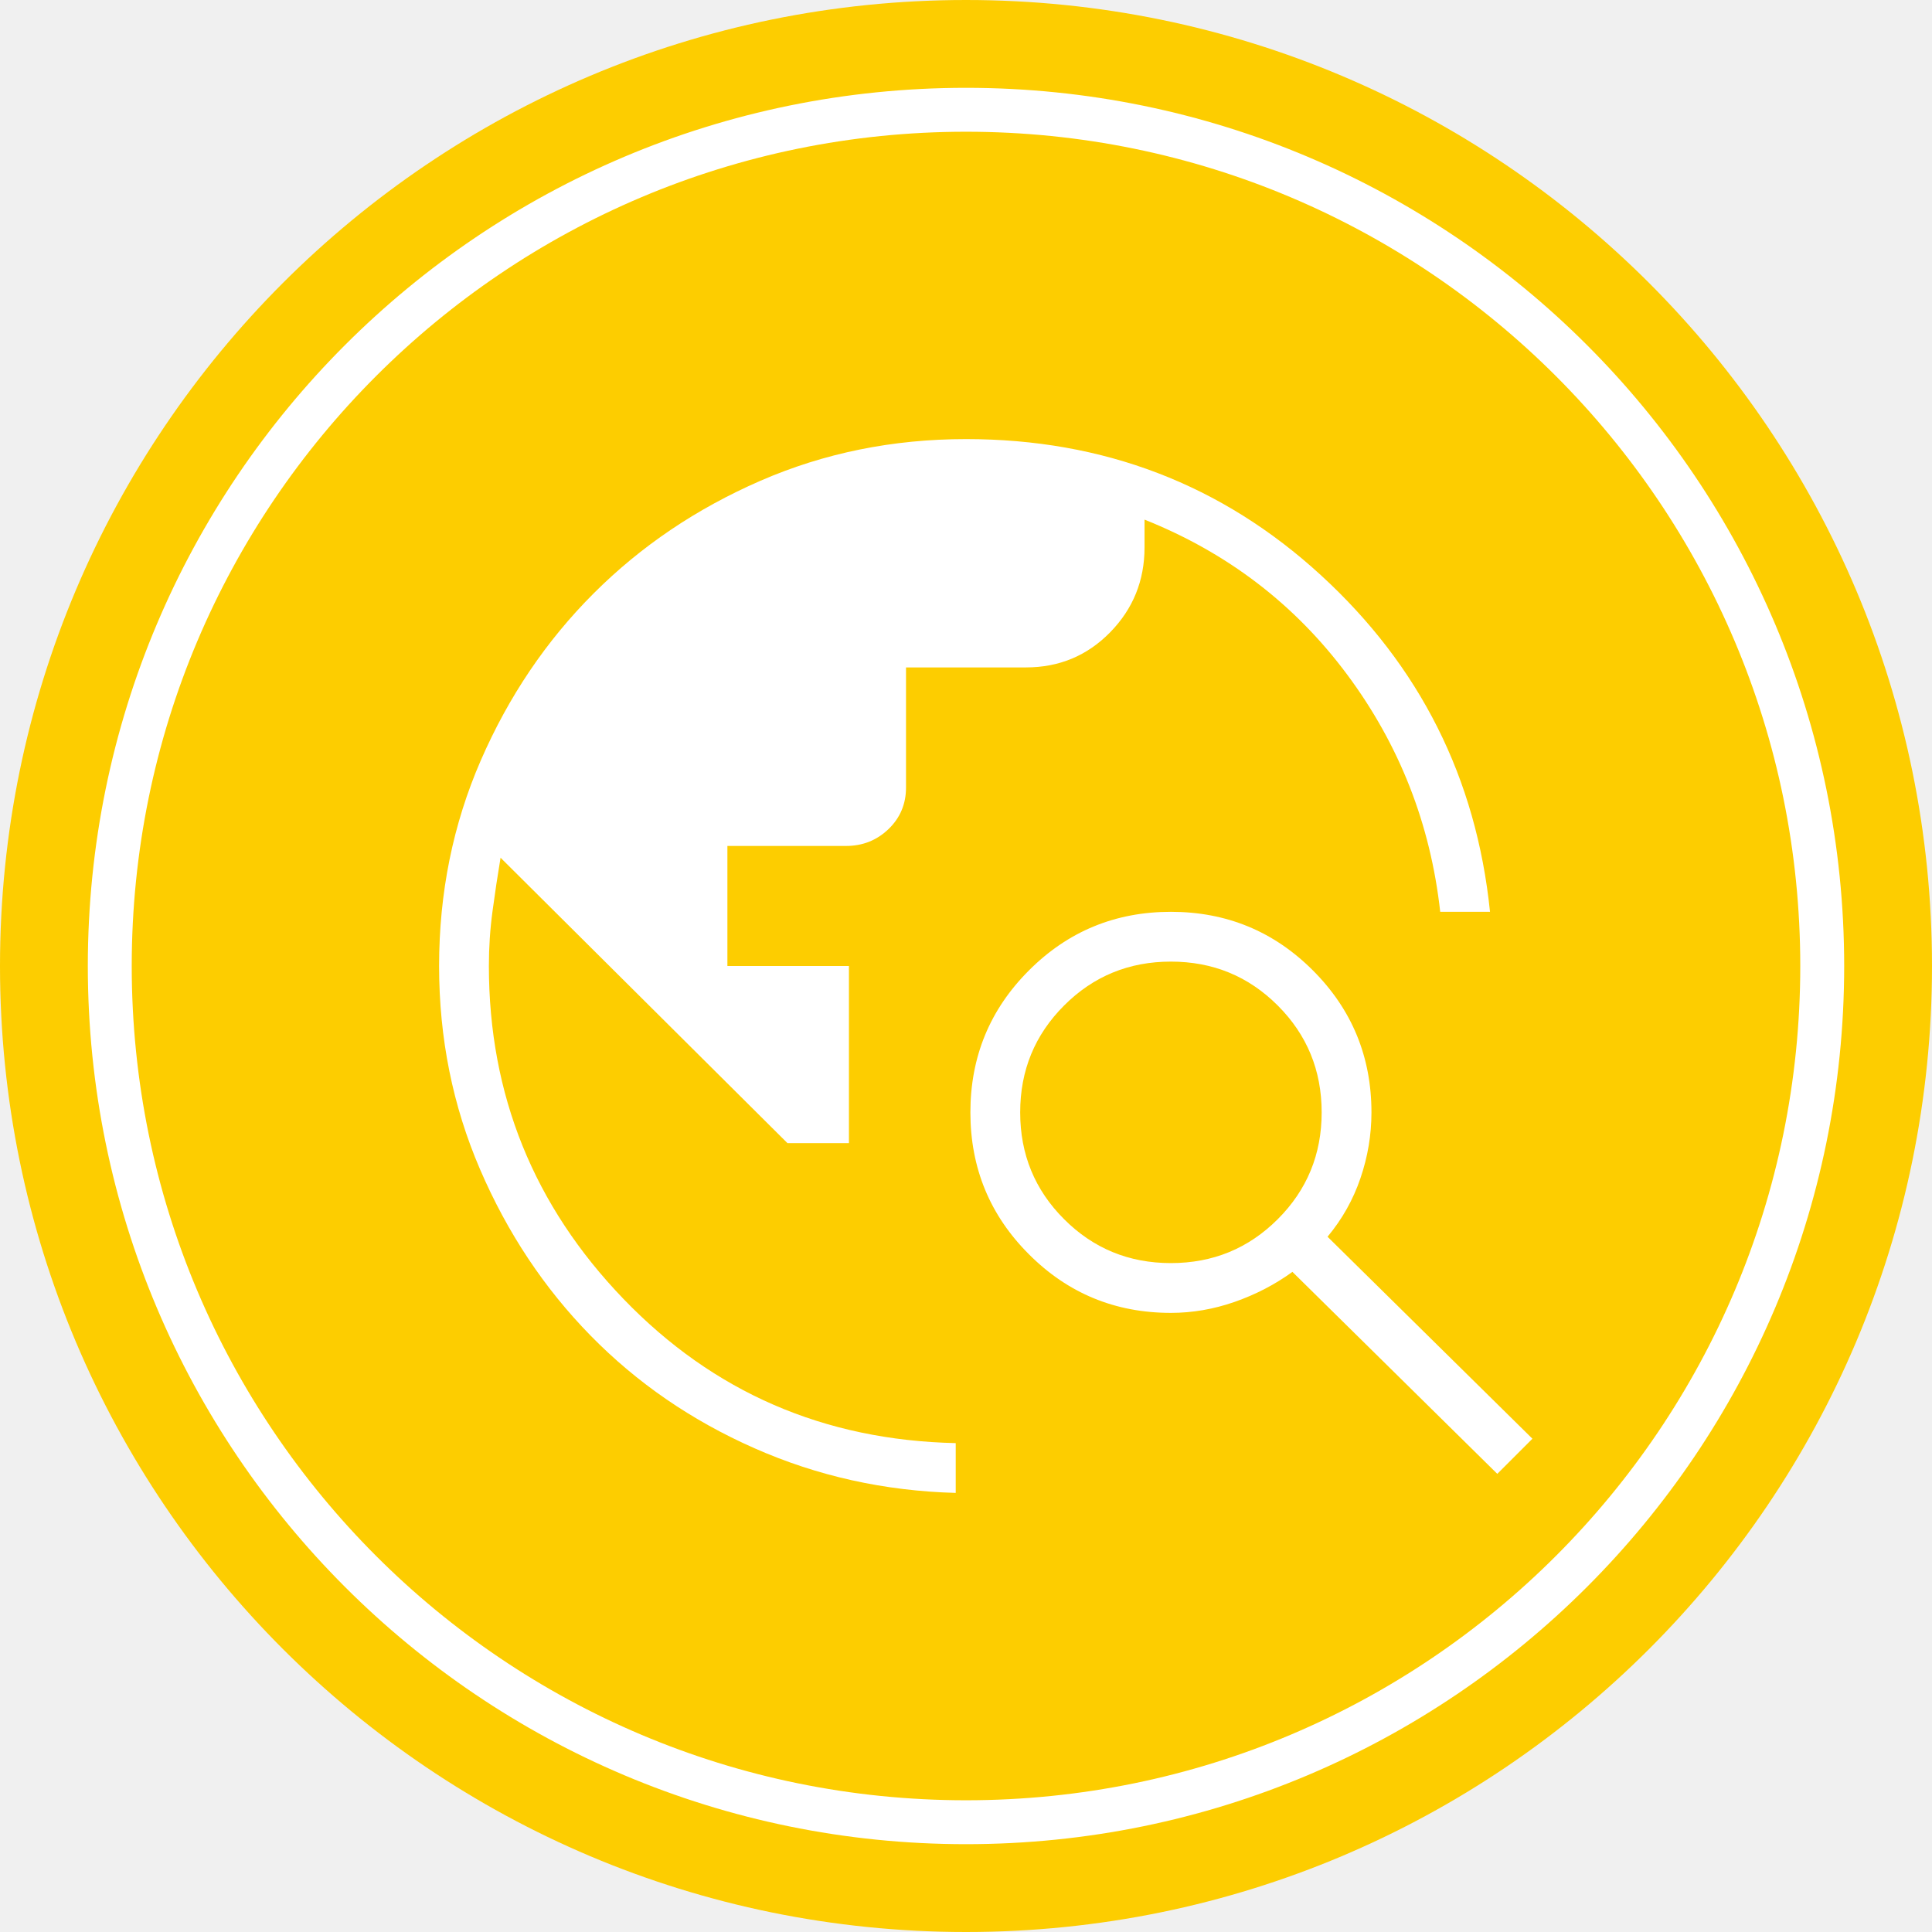
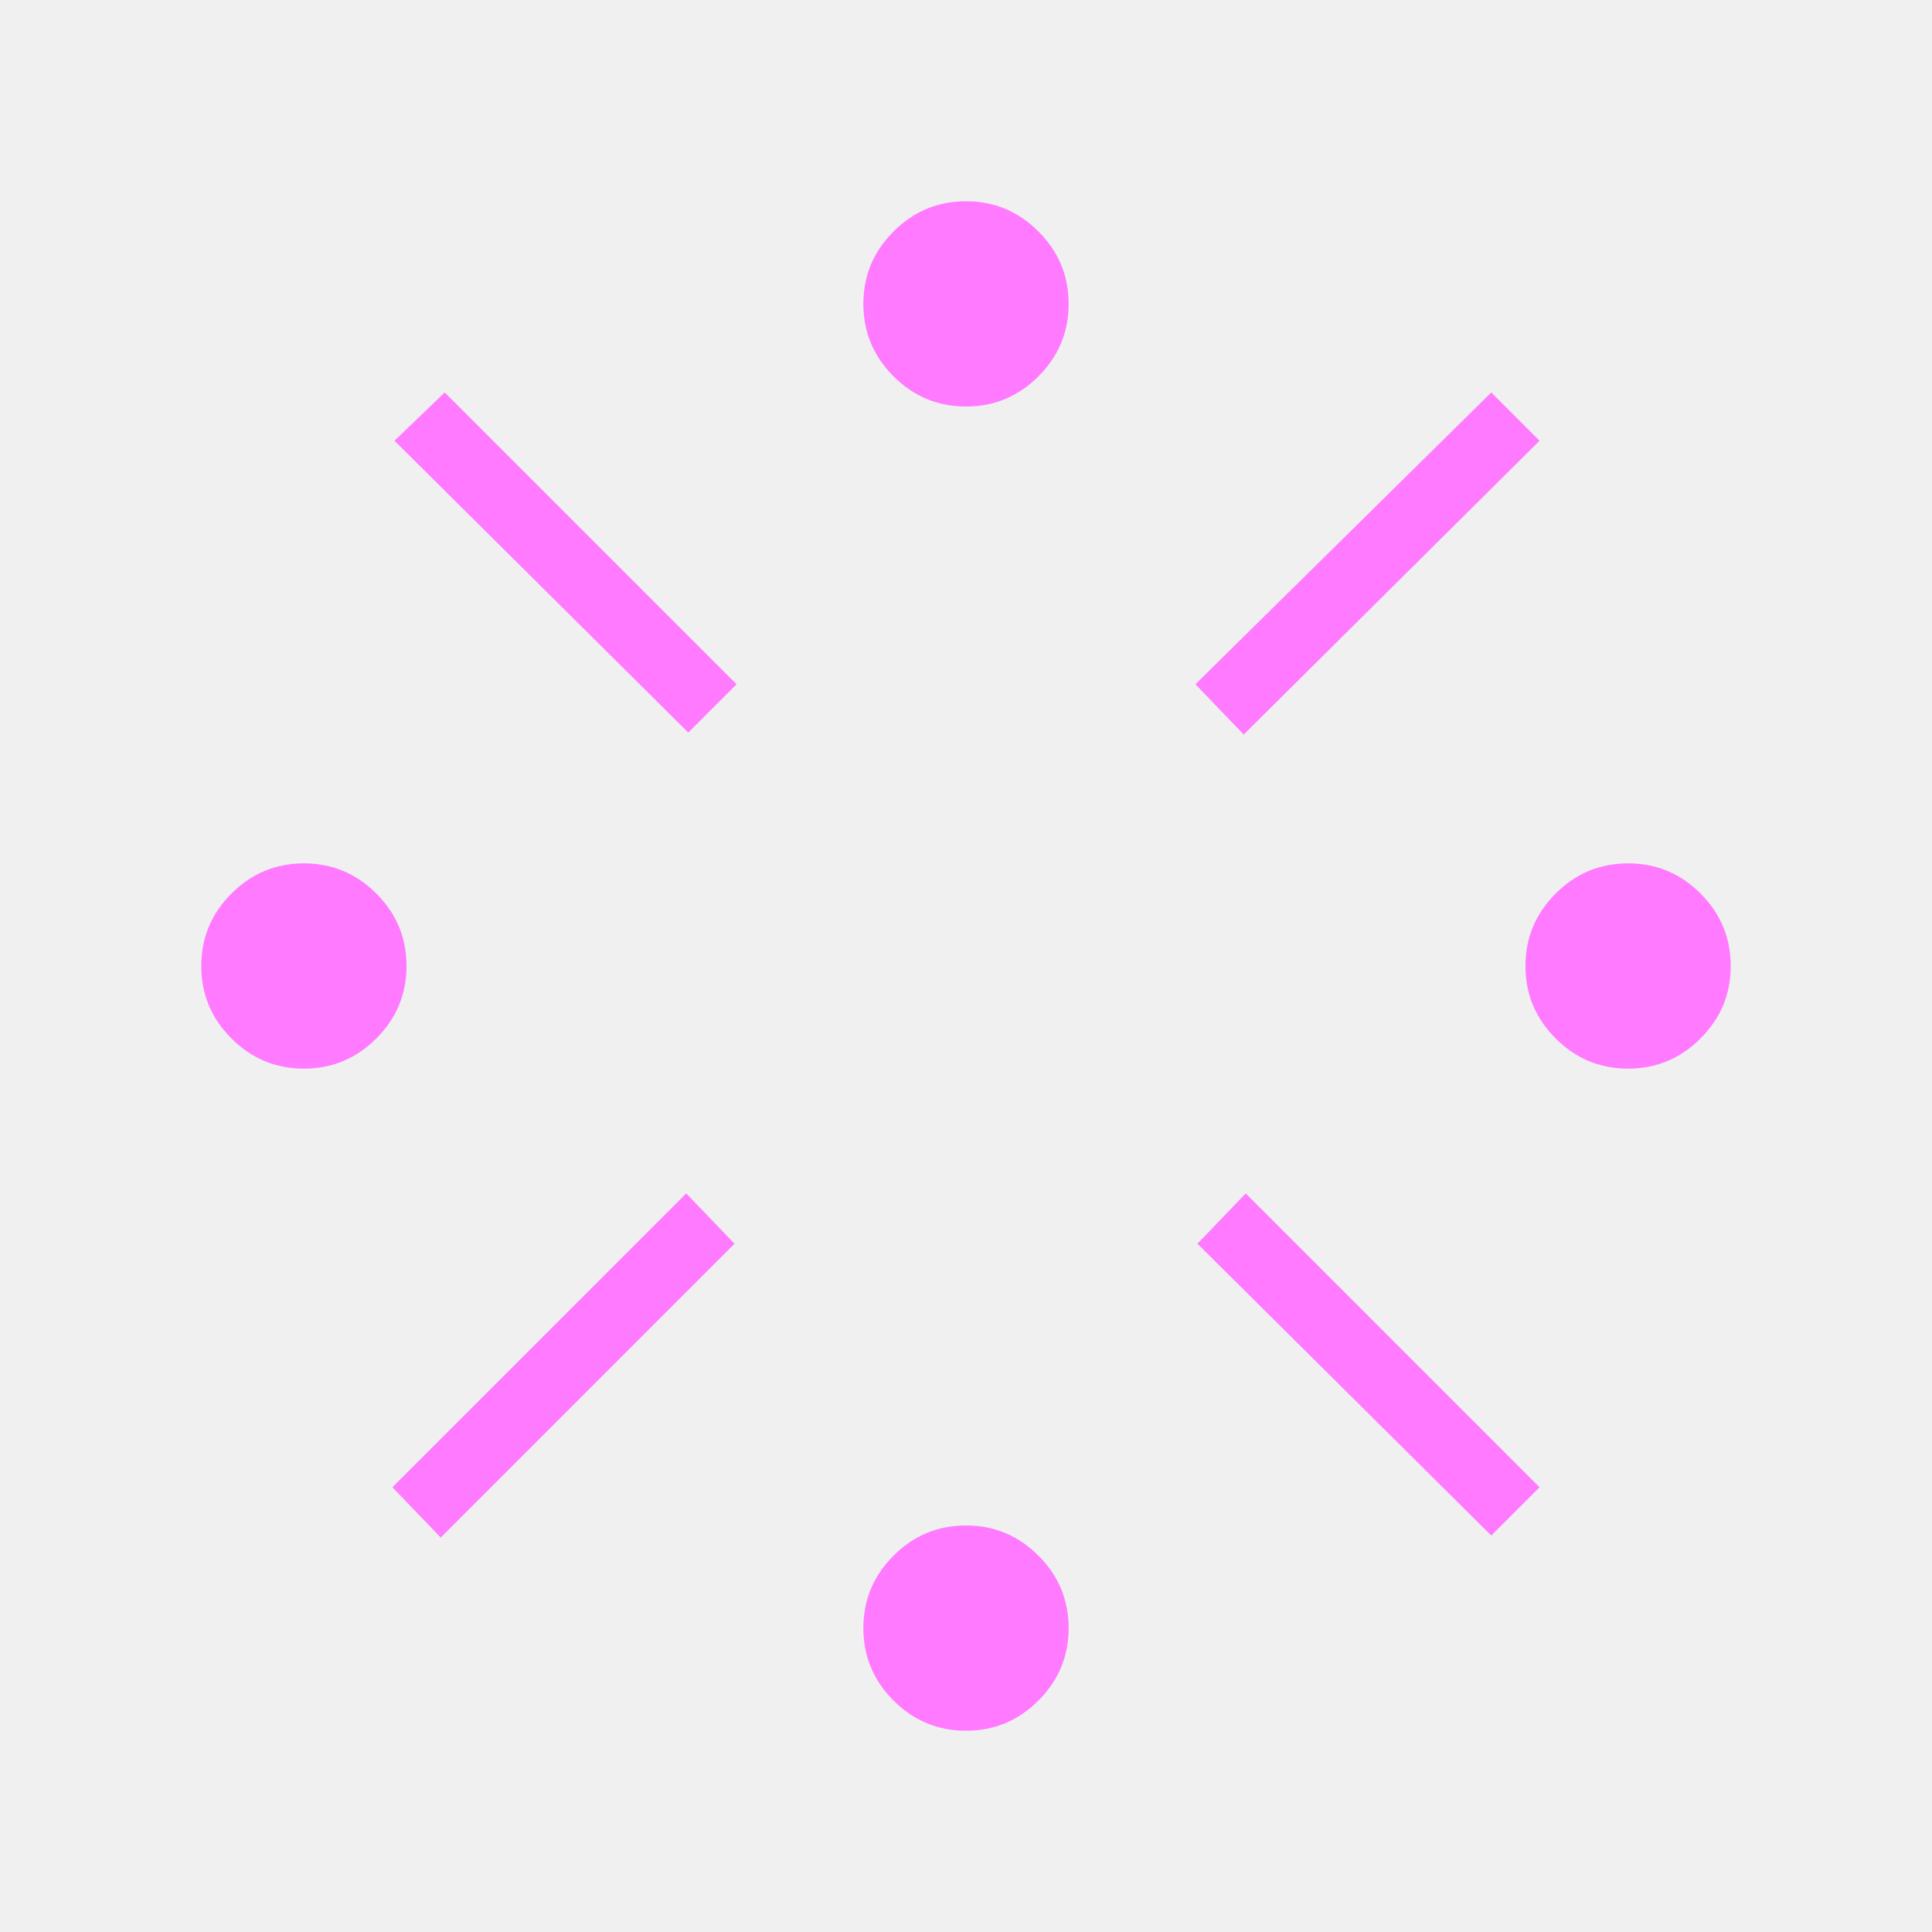
- <svg xmlns="http://www.w3.org/2000/svg" width="44" height="44" viewBox="0 0 44 44" fill="none">
-   <circle cx="22" cy="22" r="22" fill="#FDCD00" />
-   <circle cx="22" cy="22" r="19.5" fill="#FDCD00" stroke="white" />
-   <mask id="mask0_175_33" style="mask-type:alpha" maskUnits="userSpaceOnUse" x="6" y="6" width="32" height="32">
-     <rect x="6" y="6" width="32" height="32" fill="#D9D9D9" />
+ <svg xmlns="http://www.w3.org/2000/svg" width="88" height="88" viewBox="0 0 88 88" fill="none">
+   <mask id="mask0_338_62" style="mask-type:alpha" maskUnits="userSpaceOnUse" x="0" y="0" width="88" height="88">
+     <rect width="88" height="88" fill="#2C1C00" />
  </mask>
-   <g mask="url(#mask0_175_33)">
-     <path d="M21.766 34C20.145 33.956 18.617 33.617 17.183 32.983C15.75 32.35 14.506 31.495 13.45 30.417C12.394 29.339 11.556 28.078 10.934 26.634C10.311 25.189 10 23.644 10 22C10 20.333 10.317 18.772 10.95 17.317C11.584 15.861 12.439 14.595 13.517 13.517C14.595 12.439 15.861 11.584 17.317 10.95C18.772 10.317 20.333 10 22 10C25.133 10 27.828 11.033 30.083 13.1C32.339 15.167 33.622 17.722 33.934 20.766H32.8C32.578 18.766 31.872 16.966 30.683 15.366C29.494 13.766 27.956 12.589 26.066 11.834V12.466C26.066 13.222 25.805 13.867 25.283 14.4C24.761 14.933 24.122 15.2 23.366 15.2H20.634V17.934C20.634 18.311 20.5 18.628 20.234 18.883C19.967 19.139 19.645 19.266 19.266 19.266H16.566V22H19.334V26.034H17.934L11.4 19.534C11.333 19.934 11.272 20.339 11.217 20.75C11.161 21.161 11.134 21.578 11.134 22C11.134 24.933 12.156 27.461 14.2 29.583C16.244 31.705 18.766 32.8 21.766 32.866V34ZM34.1 33.566L29.434 28.966C29.034 29.256 28.595 29.483 28.117 29.65C27.639 29.817 27.155 29.9 26.666 29.9C25.4 29.9 24.322 29.456 23.434 28.566C22.544 27.678 22.1 26.6 22.1 25.334C22.1 24.067 22.544 22.989 23.434 22.1C24.322 21.211 25.4 20.766 26.666 20.766C27.933 20.766 29.011 21.211 29.9 22.1C30.789 22.989 31.234 24.067 31.234 25.334C31.234 25.845 31.15 26.345 30.983 26.834C30.817 27.322 30.567 27.766 30.234 28.166L34.9 32.766L34.1 33.566ZM26.666 28.766C27.622 28.766 28.433 28.433 29.1 27.766C29.767 27.1 30.1 26.289 30.1 25.334C30.1 24.378 29.767 23.567 29.1 22.9C28.433 22.233 27.622 21.9 26.666 21.9C25.711 21.9 24.9 22.233 24.234 22.9C23.567 23.567 23.234 24.378 23.234 25.334C23.234 26.289 23.567 27.1 24.234 27.766C24.9 28.433 25.711 28.766 26.666 28.766Z" fill="white" />
+   <g mask="url(#mask0_338_62)">
+     <path d="M74.157 48.675C72.874 48.675 71.774 48.217 70.857 47.3C69.941 46.383 69.482 45.283 69.482 44C69.482 42.717 69.941 41.617 70.857 40.7C71.774 39.783 72.874 39.325 74.157 39.325C75.441 39.325 76.54 39.783 77.457 40.7C78.374 41.617 78.832 42.717 78.832 44C78.832 45.283 78.374 46.383 77.457 47.3C76.54 48.217 75.441 48.675 74.157 48.675ZM13.842 48.675C12.559 48.675 11.459 48.217 10.542 47.3C9.625 46.383 9.167 45.283 9.167 44C9.167 42.717 9.625 41.617 10.542 40.7C11.459 39.783 12.559 39.325 13.842 39.325C15.125 39.325 16.225 39.783 17.142 40.7C18.059 41.617 18.517 42.717 18.517 44C18.517 45.283 18.059 46.383 17.142 47.3C16.225 48.217 15.125 48.675 13.842 48.675ZM44 78.833C42.716 78.833 41.616 78.374 40.7 77.458C39.783 76.541 39.325 75.441 39.325 74.158C39.325 72.874 39.783 71.774 40.7 70.858C41.616 69.941 42.716 69.483 44 69.483C45.283 69.483 46.383 69.941 47.3 70.858C48.216 71.774 48.675 72.874 48.675 74.158C48.675 75.441 48.216 76.541 47.3 77.458C46.383 78.374 45.283 78.833 44 78.833ZM56.65 33.458L54.45 31.168L67.925 17.875L70.125 20.075L56.65 33.458ZM31.35 33.367L17.967 20.075L20.257 17.875L33.55 31.168L31.35 33.367ZM67.925 69.942L54.542 56.65L56.742 54.358L70.125 67.743L67.925 69.942ZM20.075 70.033L17.875 67.743L31.257 54.358L33.457 56.65L20.075 70.033ZM44 18.517C42.716 18.517 41.616 18.059 40.7 17.142C39.783 16.226 39.325 15.126 39.325 13.842C39.325 12.559 39.783 11.459 40.7 10.543C41.616 9.626 42.716 9.167 44 9.167C45.283 9.167 46.383 9.626 47.3 10.543C48.216 11.459 48.675 12.559 48.675 13.842C48.675 15.126 48.216 16.226 47.3 17.142C46.383 18.059 45.283 18.517 44 18.517Z" fill="#FF7AFF" />
  </g>
</svg>
